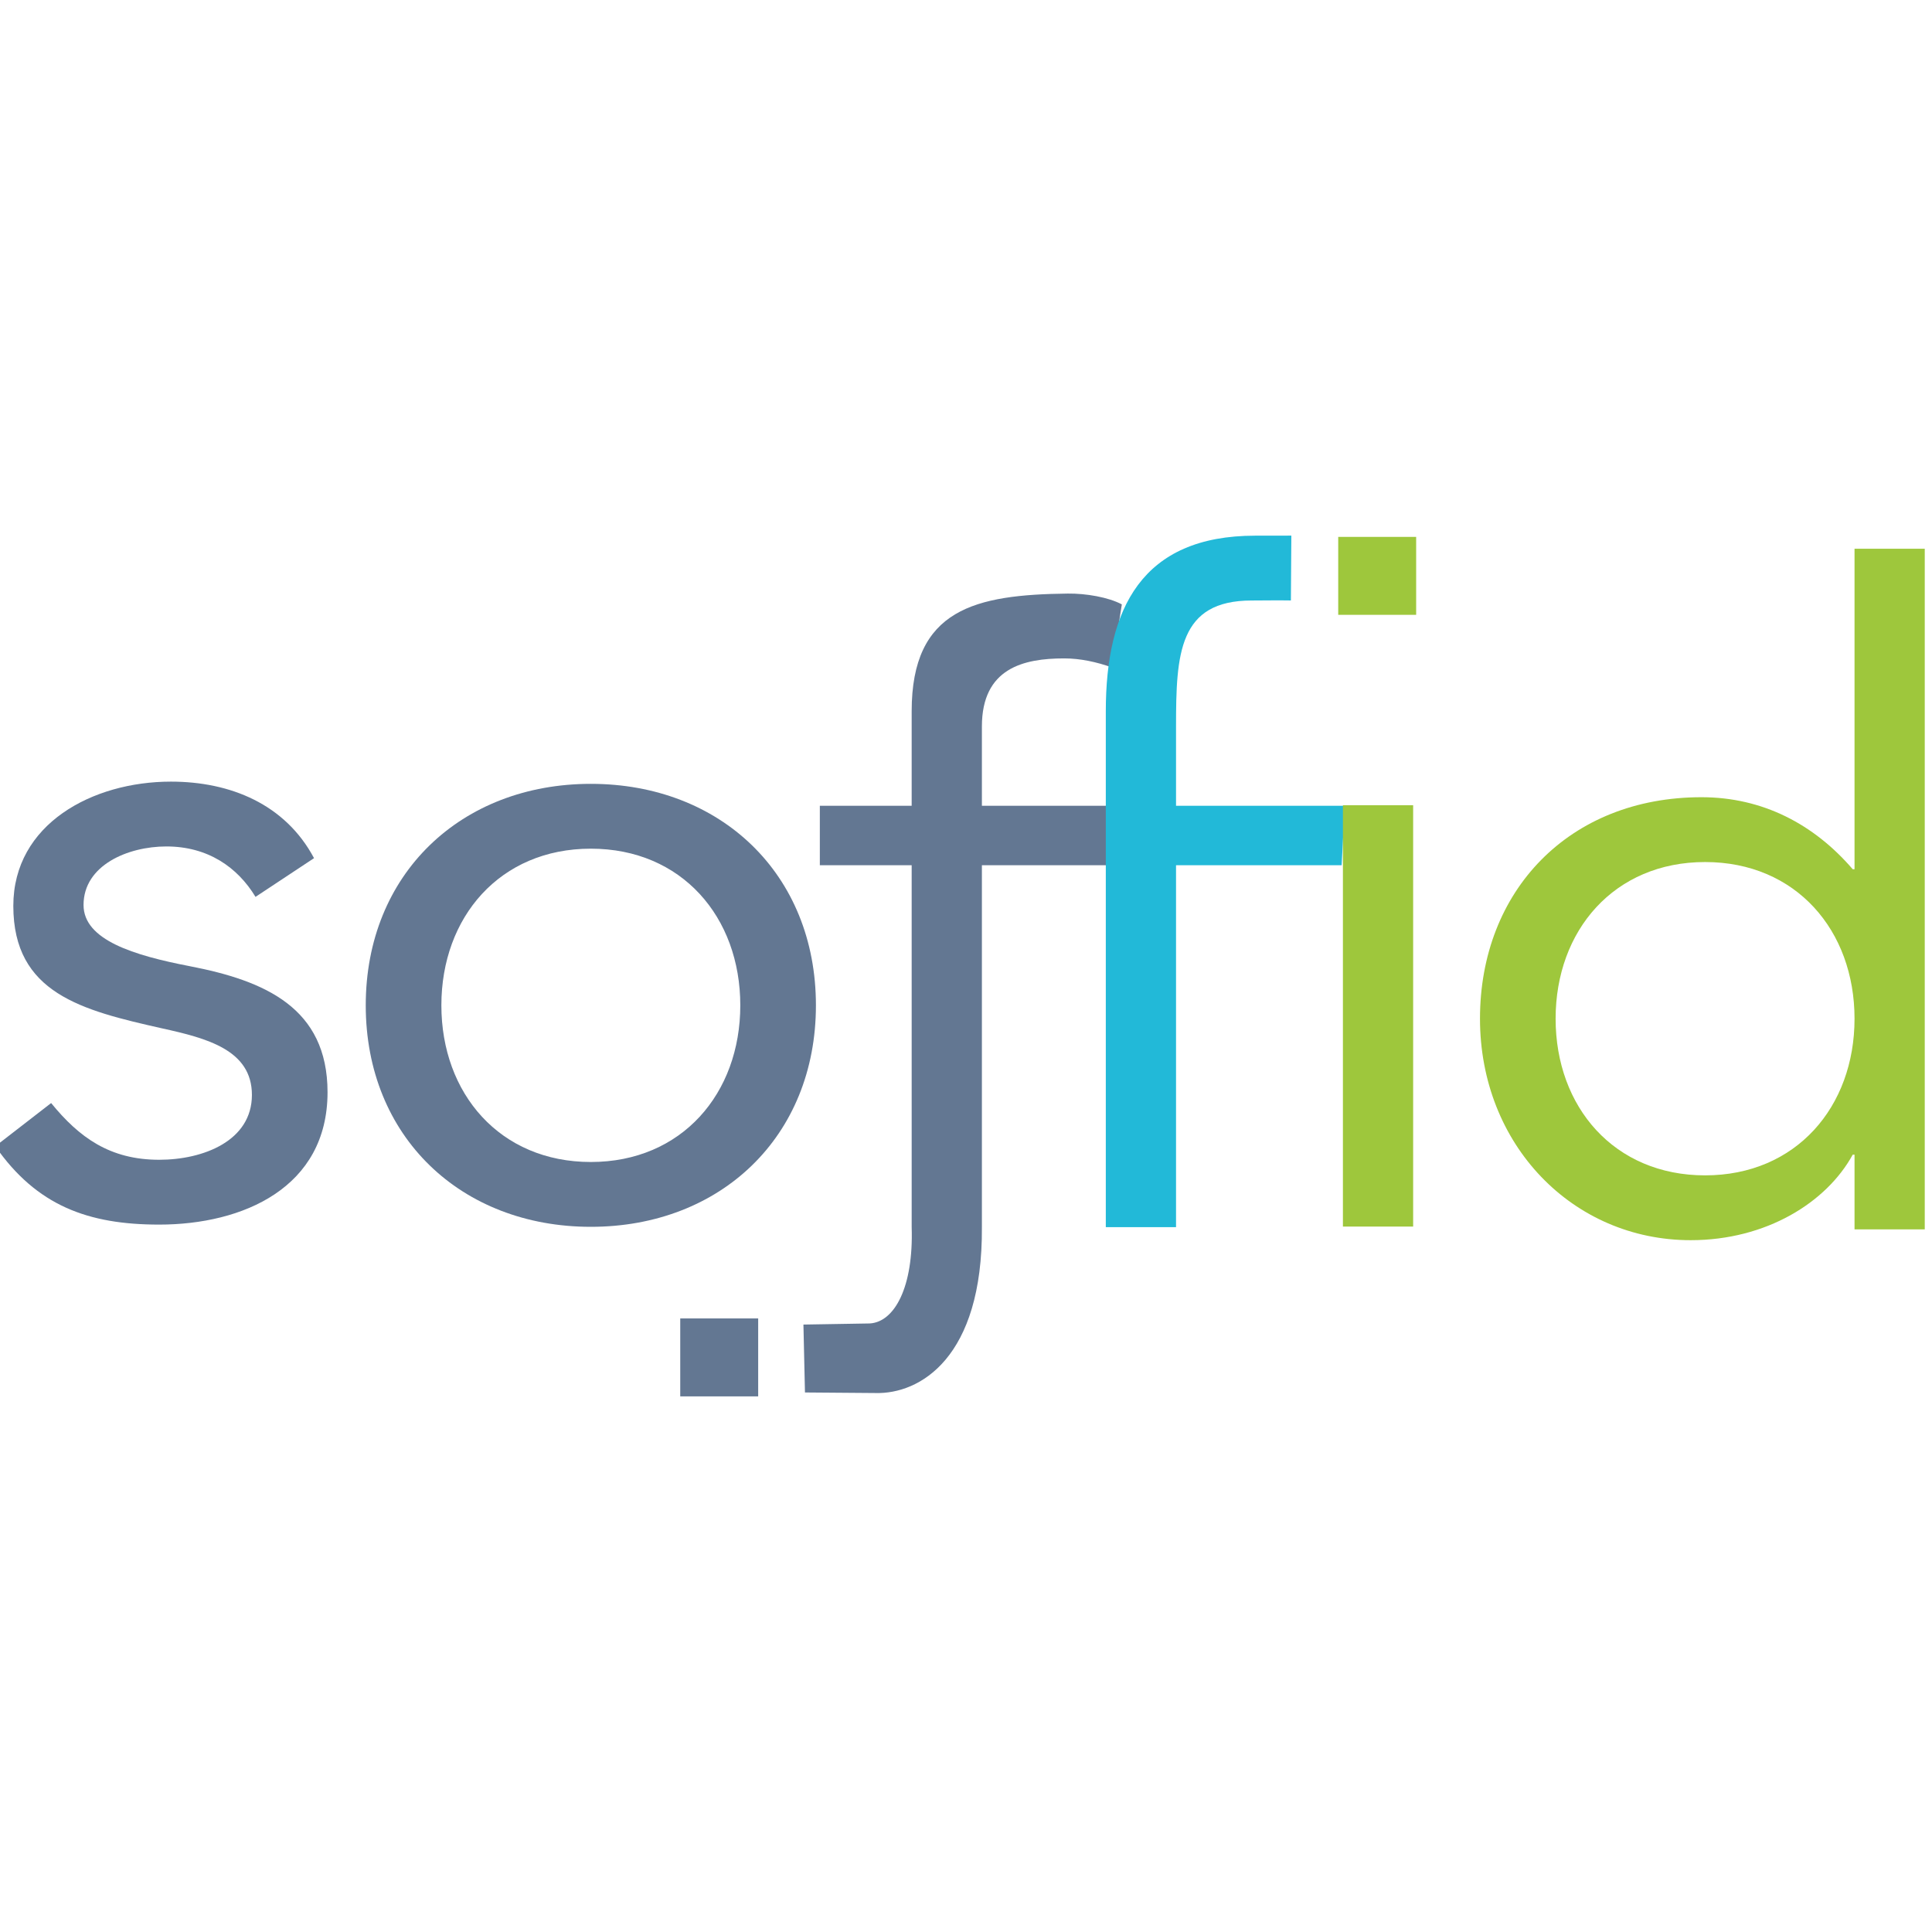
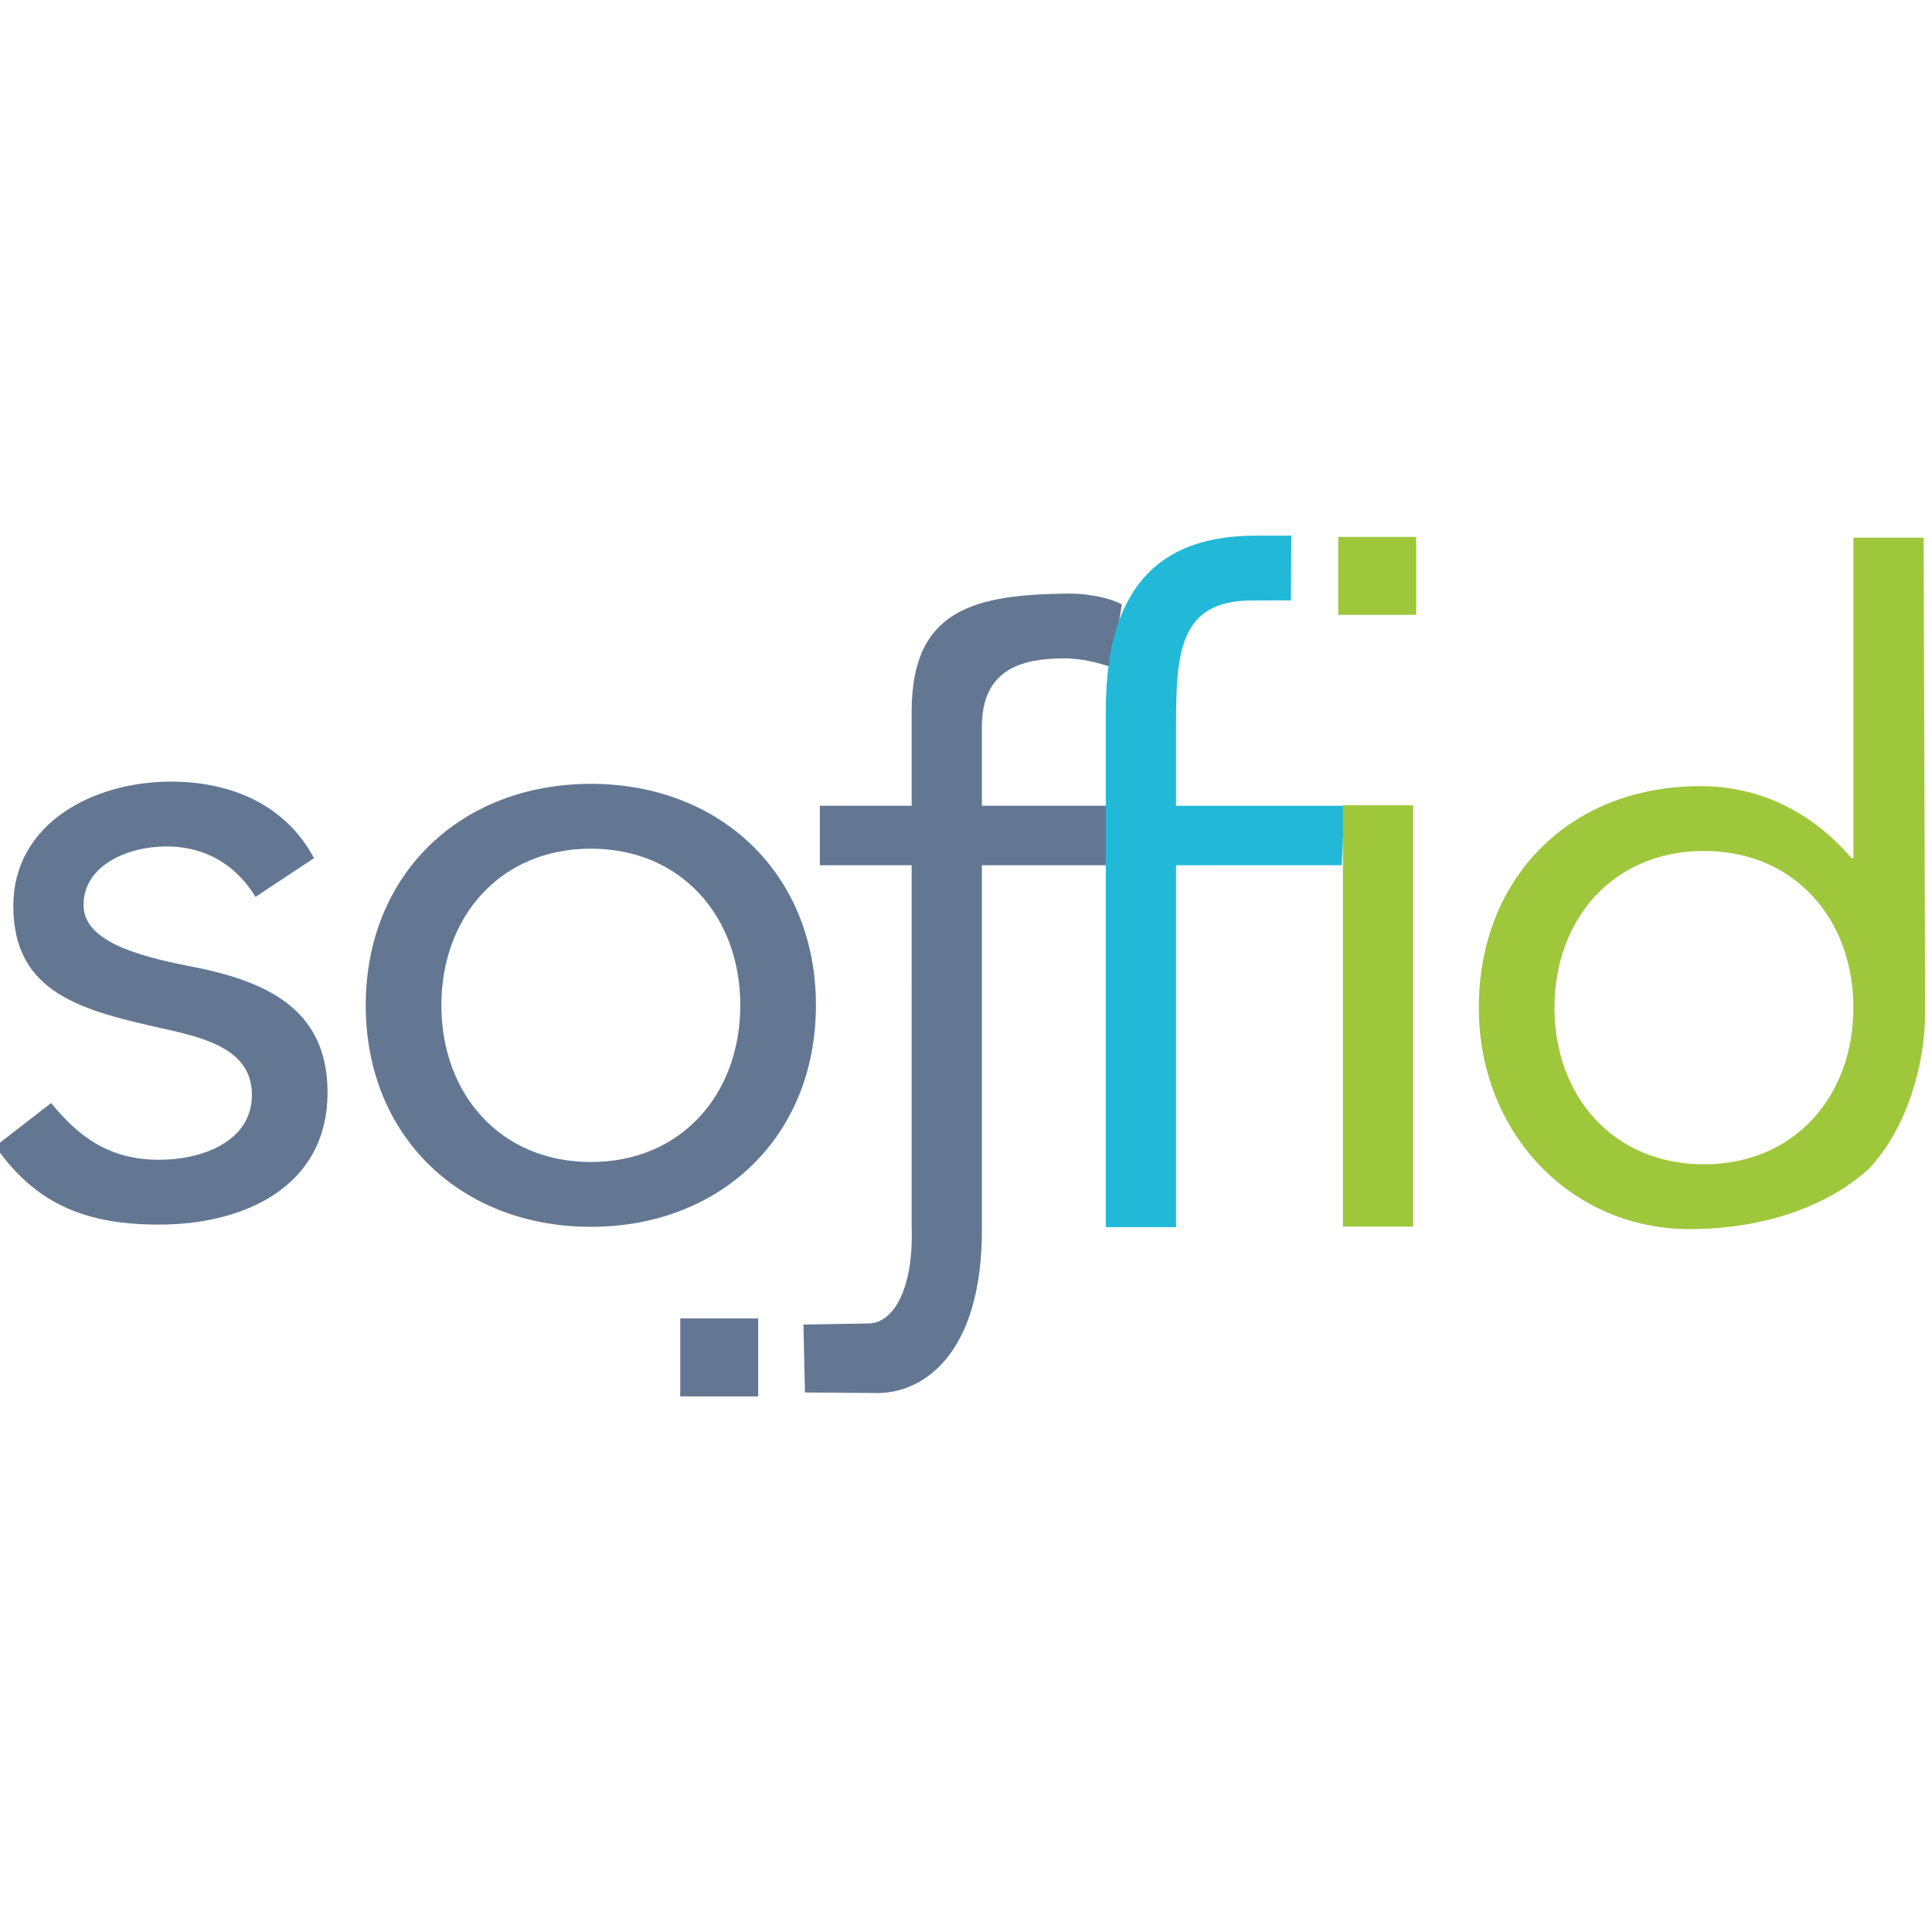
<svg xmlns="http://www.w3.org/2000/svg" version="1.1" id="svg2979" width="206" height="206" viewBox="0 0 206 206">
  <defs id="defs2983" />
  <text xml:space="preserve" style="font-style:normal;font-variant:normal;font-weight:bold;font-stretch:normal;font-size:64px;line-height:1.25;font-family:'Liberation Sans';-inkscape-font-specification:'Liberation Sans Bold';letter-spacing:0px;word-spacing:0px;fill:#000000;fill-opacity:1;stroke:none" x="13.295" y="91.802" id="text7241">
    <tspan id="tspan7239" x="13.295" y="149.451" />
  </text>
  <path id="path7247" style="font-style:normal;font-variant:normal;font-weight:normal;font-stretch:normal;font-size:96px;line-height:1.25;font-family:'Avenir LT Std';-inkscape-font-specification:'Avenir LT Std';letter-spacing:0px;word-spacing:0px;fill:#637792;fill-opacity:1;stroke:none" d="m -0.5,122.221 c 4.416,6.336 9.888,8.352 17.472,8.352 8.928,0 17.952,-3.936 17.952,-14.112 0,-9.024 -6.72,-11.904 -14.688,-13.44 -5.952,-1.152 -11.328,-2.784 -11.328,-6.528 0,-4.224 4.704,-6.24 8.832,-6.24 4.416,0 7.584,2.208 9.504,5.376 l 6.24,-4.128 c -3.072,-5.76 -8.928,-8.16 -15.264,-8.16 -8.352,0 -16.8,4.512 -16.8,13.248 0,9.312 7.296,11.136 15.84,13.056 4.8,1.056 9.6,2.304 9.6,7.104 0,4.896 -5.184,6.912 -9.888,6.912 -5.28,0 -8.544,-2.4 -11.52,-6.048 z" />
  <path id="path7249" style="font-style:normal;font-variant:normal;font-weight:normal;font-stretch:normal;font-size:96px;line-height:1.25;font-family:'Avenir LT Std';-inkscape-font-specification:'Avenir LT Std';letter-spacing:0px;word-spacing:0px;fill:#637792;fill-opacity:1;stroke:none" d="m 38.998,107.194 c 0,14.016 10.176,23.616 24,23.616 13.824,0 24,-9.6 24,-23.616 0,-14.016 -10.176,-23.616 -24,-23.616 -13.824,0 -24,9.6 -24,23.616 z m 8.064,0 c 0,-9.408 6.24,-16.704 15.936,-16.704 9.696,0 15.936,7.296 15.936,16.704 0,9.408 -6.24,16.704 -15.936,16.704 -9.696,0 -15.936,-7.296 -15.936,-16.704 z" />
  <path id="path7251" style="font-style:normal;font-variant:normal;font-weight:normal;font-stretch:normal;font-size:96px;line-height:1.25;font-family:'Avenir LT Std';-inkscape-font-specification:'Avenir LT Std';letter-spacing:0px;word-spacing:0px;fill:#637792;fill-opacity:1;stroke:none" d="m 97.208,130.845 c 0.205,6.407 -1.834,10.114 -4.465,10.268 l -7.077,0.119 0.164,7.241 7.524,0.059 c 4.695,0.127 11.433,-3.712 11.341,-17.688 V 92.253 h 13.318 v -6.336 h -13.318 v -8.448 c 0,-6.233 4.443,-7.267 8.776,-7.267 1.728,0 3.456,0.384 5.088,0.96 l 1.056,-6.72 c -1.44,-0.768 -3.84,-1.175 -5.76,-1.152 -9.841,0.119 -16.648,1.603 -16.648,12.547 v 10.08 h -9.792 v 6.336 h 9.792 z" />
  <path id="path7253" style="font-style:normal;font-variant:normal;font-weight:normal;font-stretch:normal;font-size:96px;line-height:1.25;font-family:'Avenir LT Std';-inkscape-font-specification:'Avenir LT Std';letter-spacing:0px;word-spacing:0px;fill:#22b9d8;fill-opacity:1;stroke:none" d="M 143.39,85.917 H 125.395 v -8.448 c 0,-7.776 0.288,-13.44 8.064,-13.44 1.728,0 2.536,-0.032 4.183,-0.005 l 0.047,-6.913 c -2.078,0.004 -1.926,0.005 -3.846,0.005 -12.096,0 -15.936,7.776 -15.936,18.72 v 10.08 6.336 38.592 h 7.488 V 92.253 h 17.659 z" />
-   <path id="path7255" style="font-style:normal;font-variant:normal;font-weight:normal;font-stretch:normal;font-size:96px;line-height:1.25;font-family:'Avenir LT Std';-inkscape-font-specification:'Avenir LT Std';letter-spacing:0px;word-spacing:0px;fill:#9ec73c;fill-opacity:1;stroke:none" d="m 197.74,131.083 h 7.488 V 58.507 h -7.488 v 34.176 h -0.192 c -4.128,-4.8 -9.6,-7.68 -16.128,-7.68 -14.112,0 -23.616,9.984 -23.616,23.616 0,13.44 9.888,23.616 22.464,23.616 8.064,0 14.496,-4.032 17.28,-9.12 h 0.192 z m 0,-22.464 c 0,9.408 -6.24,16.704 -15.936,16.704 -9.696,0 -15.936,-7.296 -15.936,-16.704 0,-9.408 6.24,-16.704 15.936,-16.704 9.696,0 15.936,7.296 15.936,16.704 z" />
  <rect style="opacity:1;fill:#9ec73c;fill-opacity:1;fill-rule:nonzero;stroke:none;stroke-width:1.89;stroke-linecap:round;stroke-linejoin:round;stroke-miterlimit:4;stroke-dasharray:none;stroke-dashoffset:0;stroke-opacity:0.984" id="rect7267" width="8.31" height="8.31" x="142.688" y="57.246" />
  <rect style="opacity:1;fill:#637792;fill-opacity:1;fill-rule:nonzero;stroke:none;stroke-width:1.89;stroke-linecap:round;stroke-linejoin:round;stroke-miterlimit:4;stroke-dasharray:none;stroke-dashoffset:0;stroke-opacity:0.984" id="rect7267-8" width="8.31" height="8.31" x="72.531" y="140.579" />
  <path id="path7253-7" style="font-style:normal;font-variant:normal;font-weight:normal;font-stretch:normal;font-size:96px;line-height:1.25;font-family:'Avenir LT Std';-inkscape-font-specification:'Avenir LT Std';letter-spacing:0px;word-spacing:0px;fill:#9ec73c;fill-opacity:1;stroke:none" d="m 143.189,130.784 h 7.488 V 85.856 h -7.488 z" />
+   <path id="path7255-1" style="font-style:normal;font-variant:normal;font-weight:normal;font-stretch:normal;font-size:96px;line-height:1.25;font-family:'Avenir LT Std';-inkscape-font-specification:'Avenir LT Std';letter-spacing:0px;word-spacing:0px;fill:#9ec73c;fill-opacity:1;stroke:none" d="m 205.273,108.08 -0.168,-50.752 h -7.488 v 34.176 h -0.192 c -4.128,-4.8 -9.6,-7.68 -16.128,-7.68 -14.112,0 -23.616,9.984 -23.616,23.616 0,13.44 9.888,23.616 22.464,23.616 8.064,0 14.832,-2.521 19.127,-6.434 4.091,-4.351 5.969,-11.119 6.001,-16.542 z m -7.656,-0.64 c 0,9.408 -6.24,16.704 -15.936,16.704 -9.696,0 -15.936,-7.296 -15.936,-16.704 0,-9.408 6.24,-16.704 15.936,-16.704 9.696,0 15.936,7.296 15.936,16.704 z" />
</svg>
